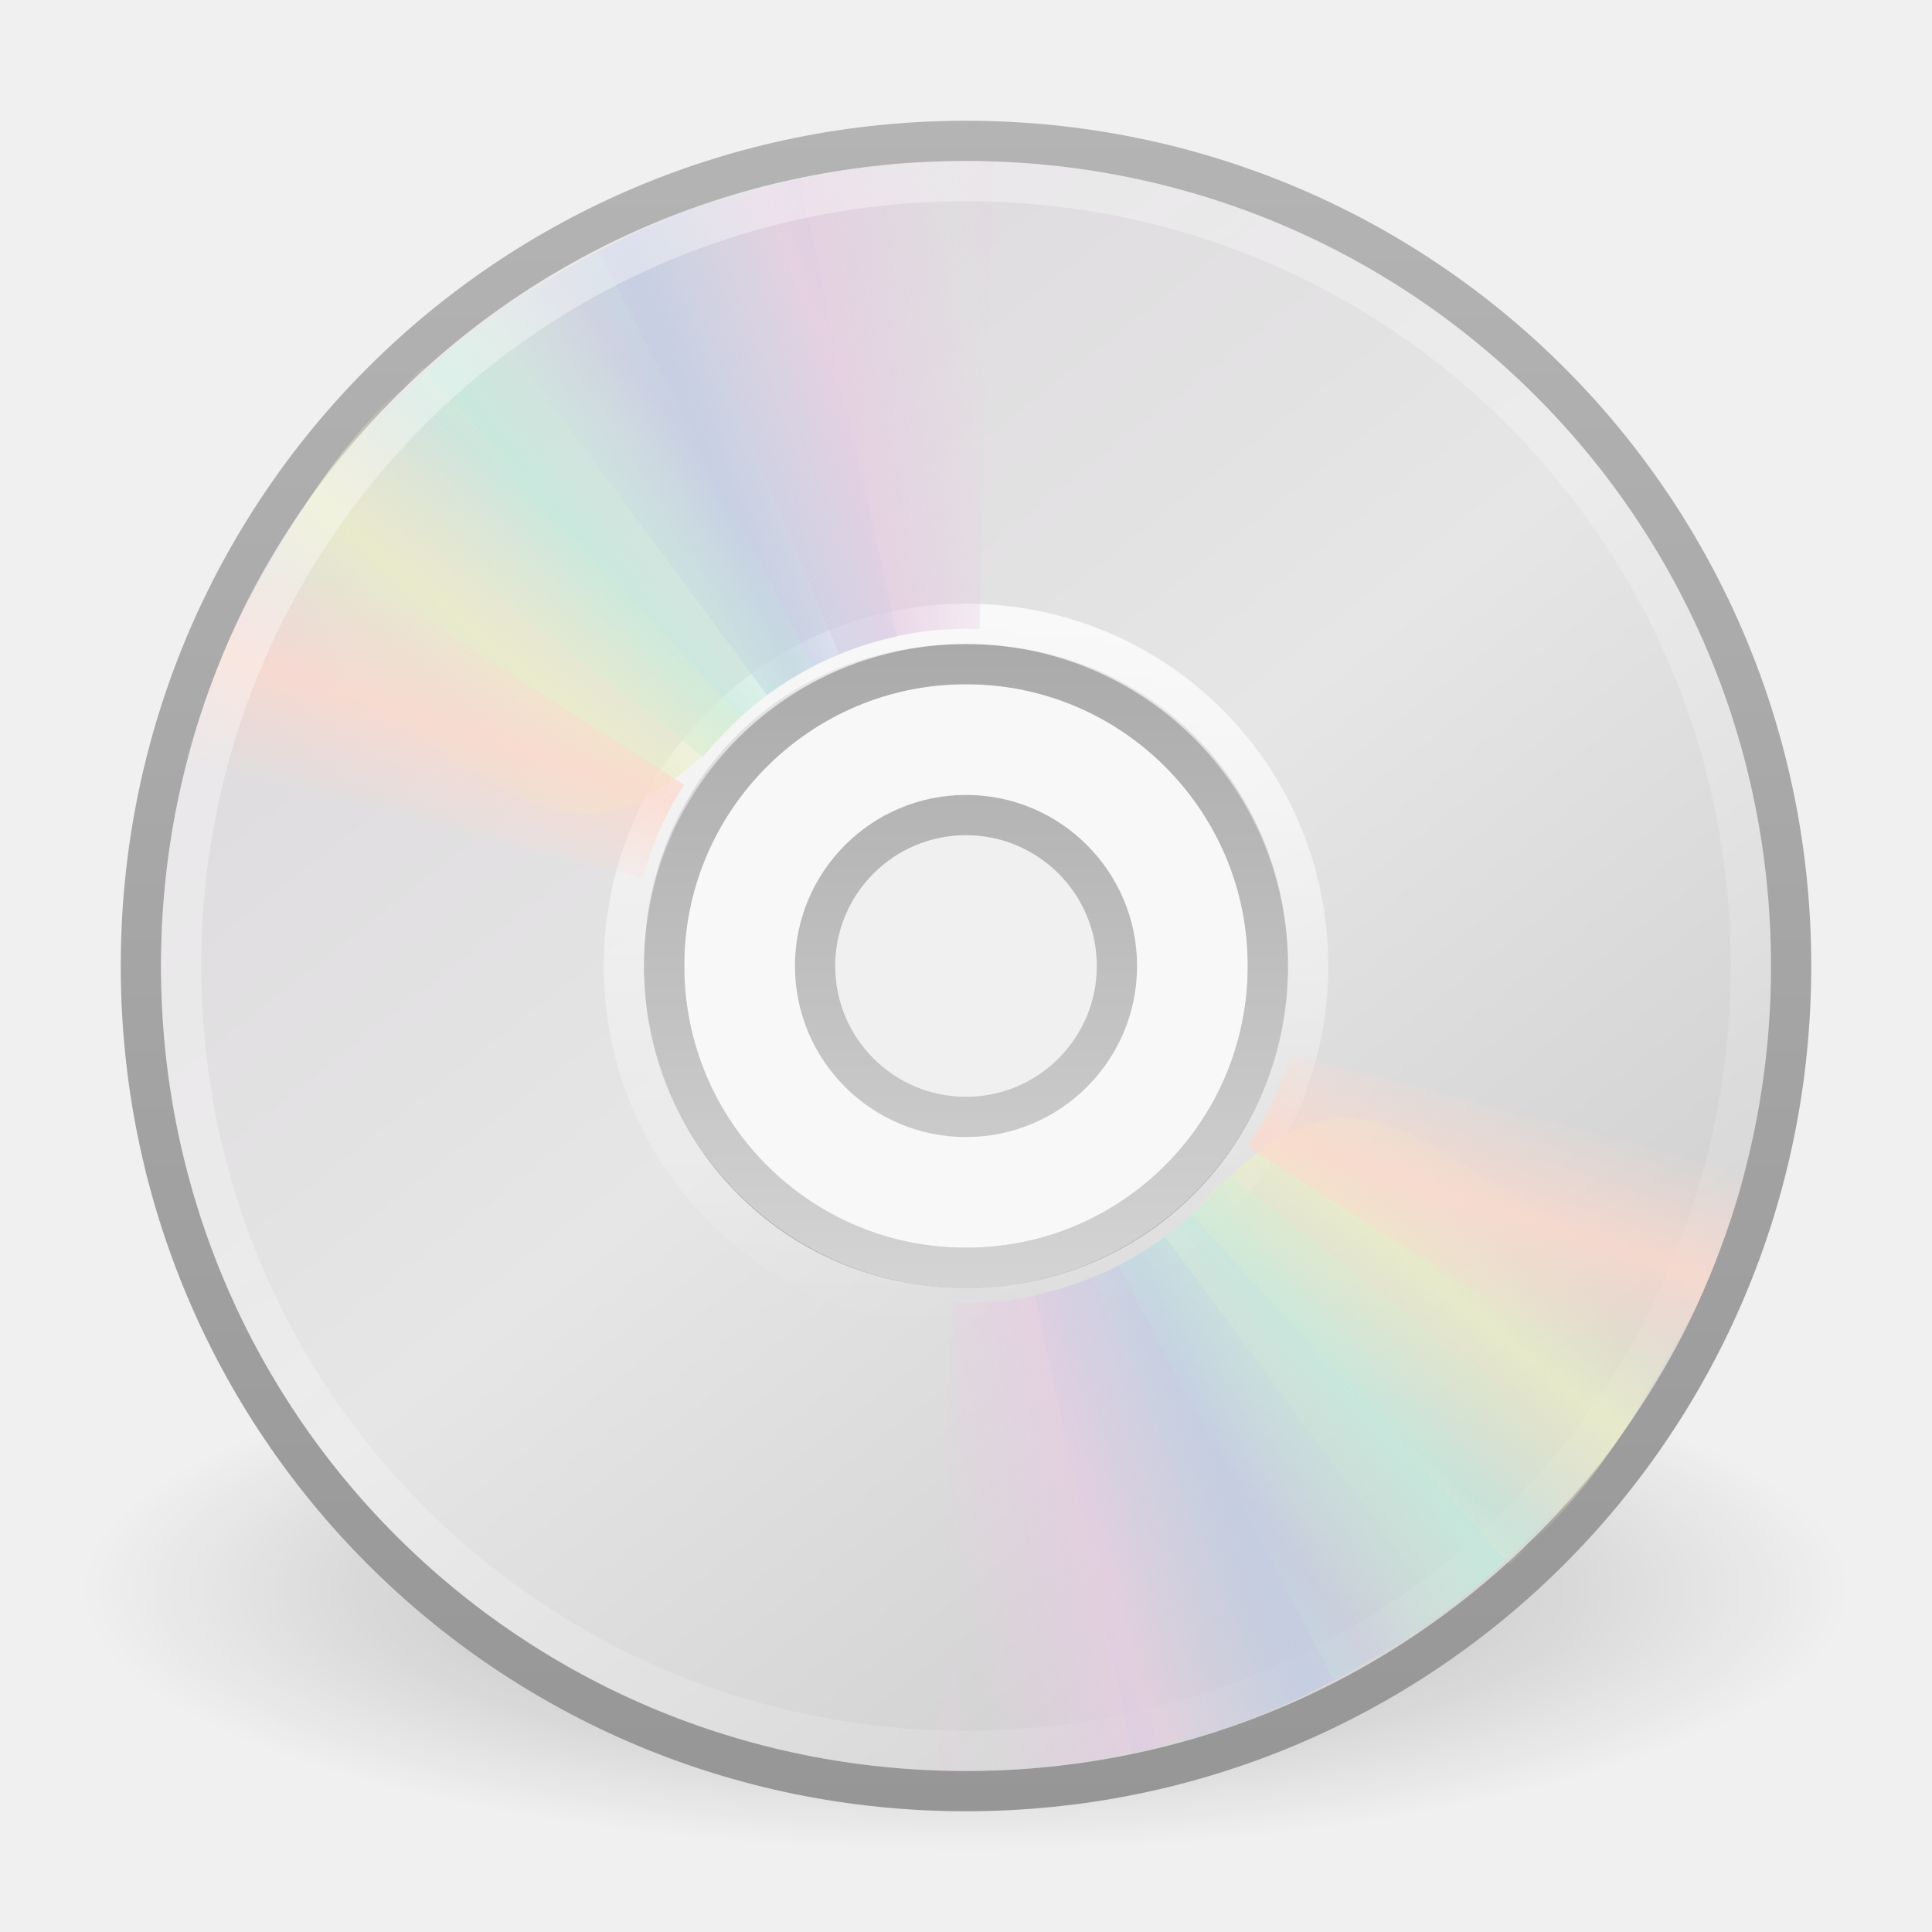
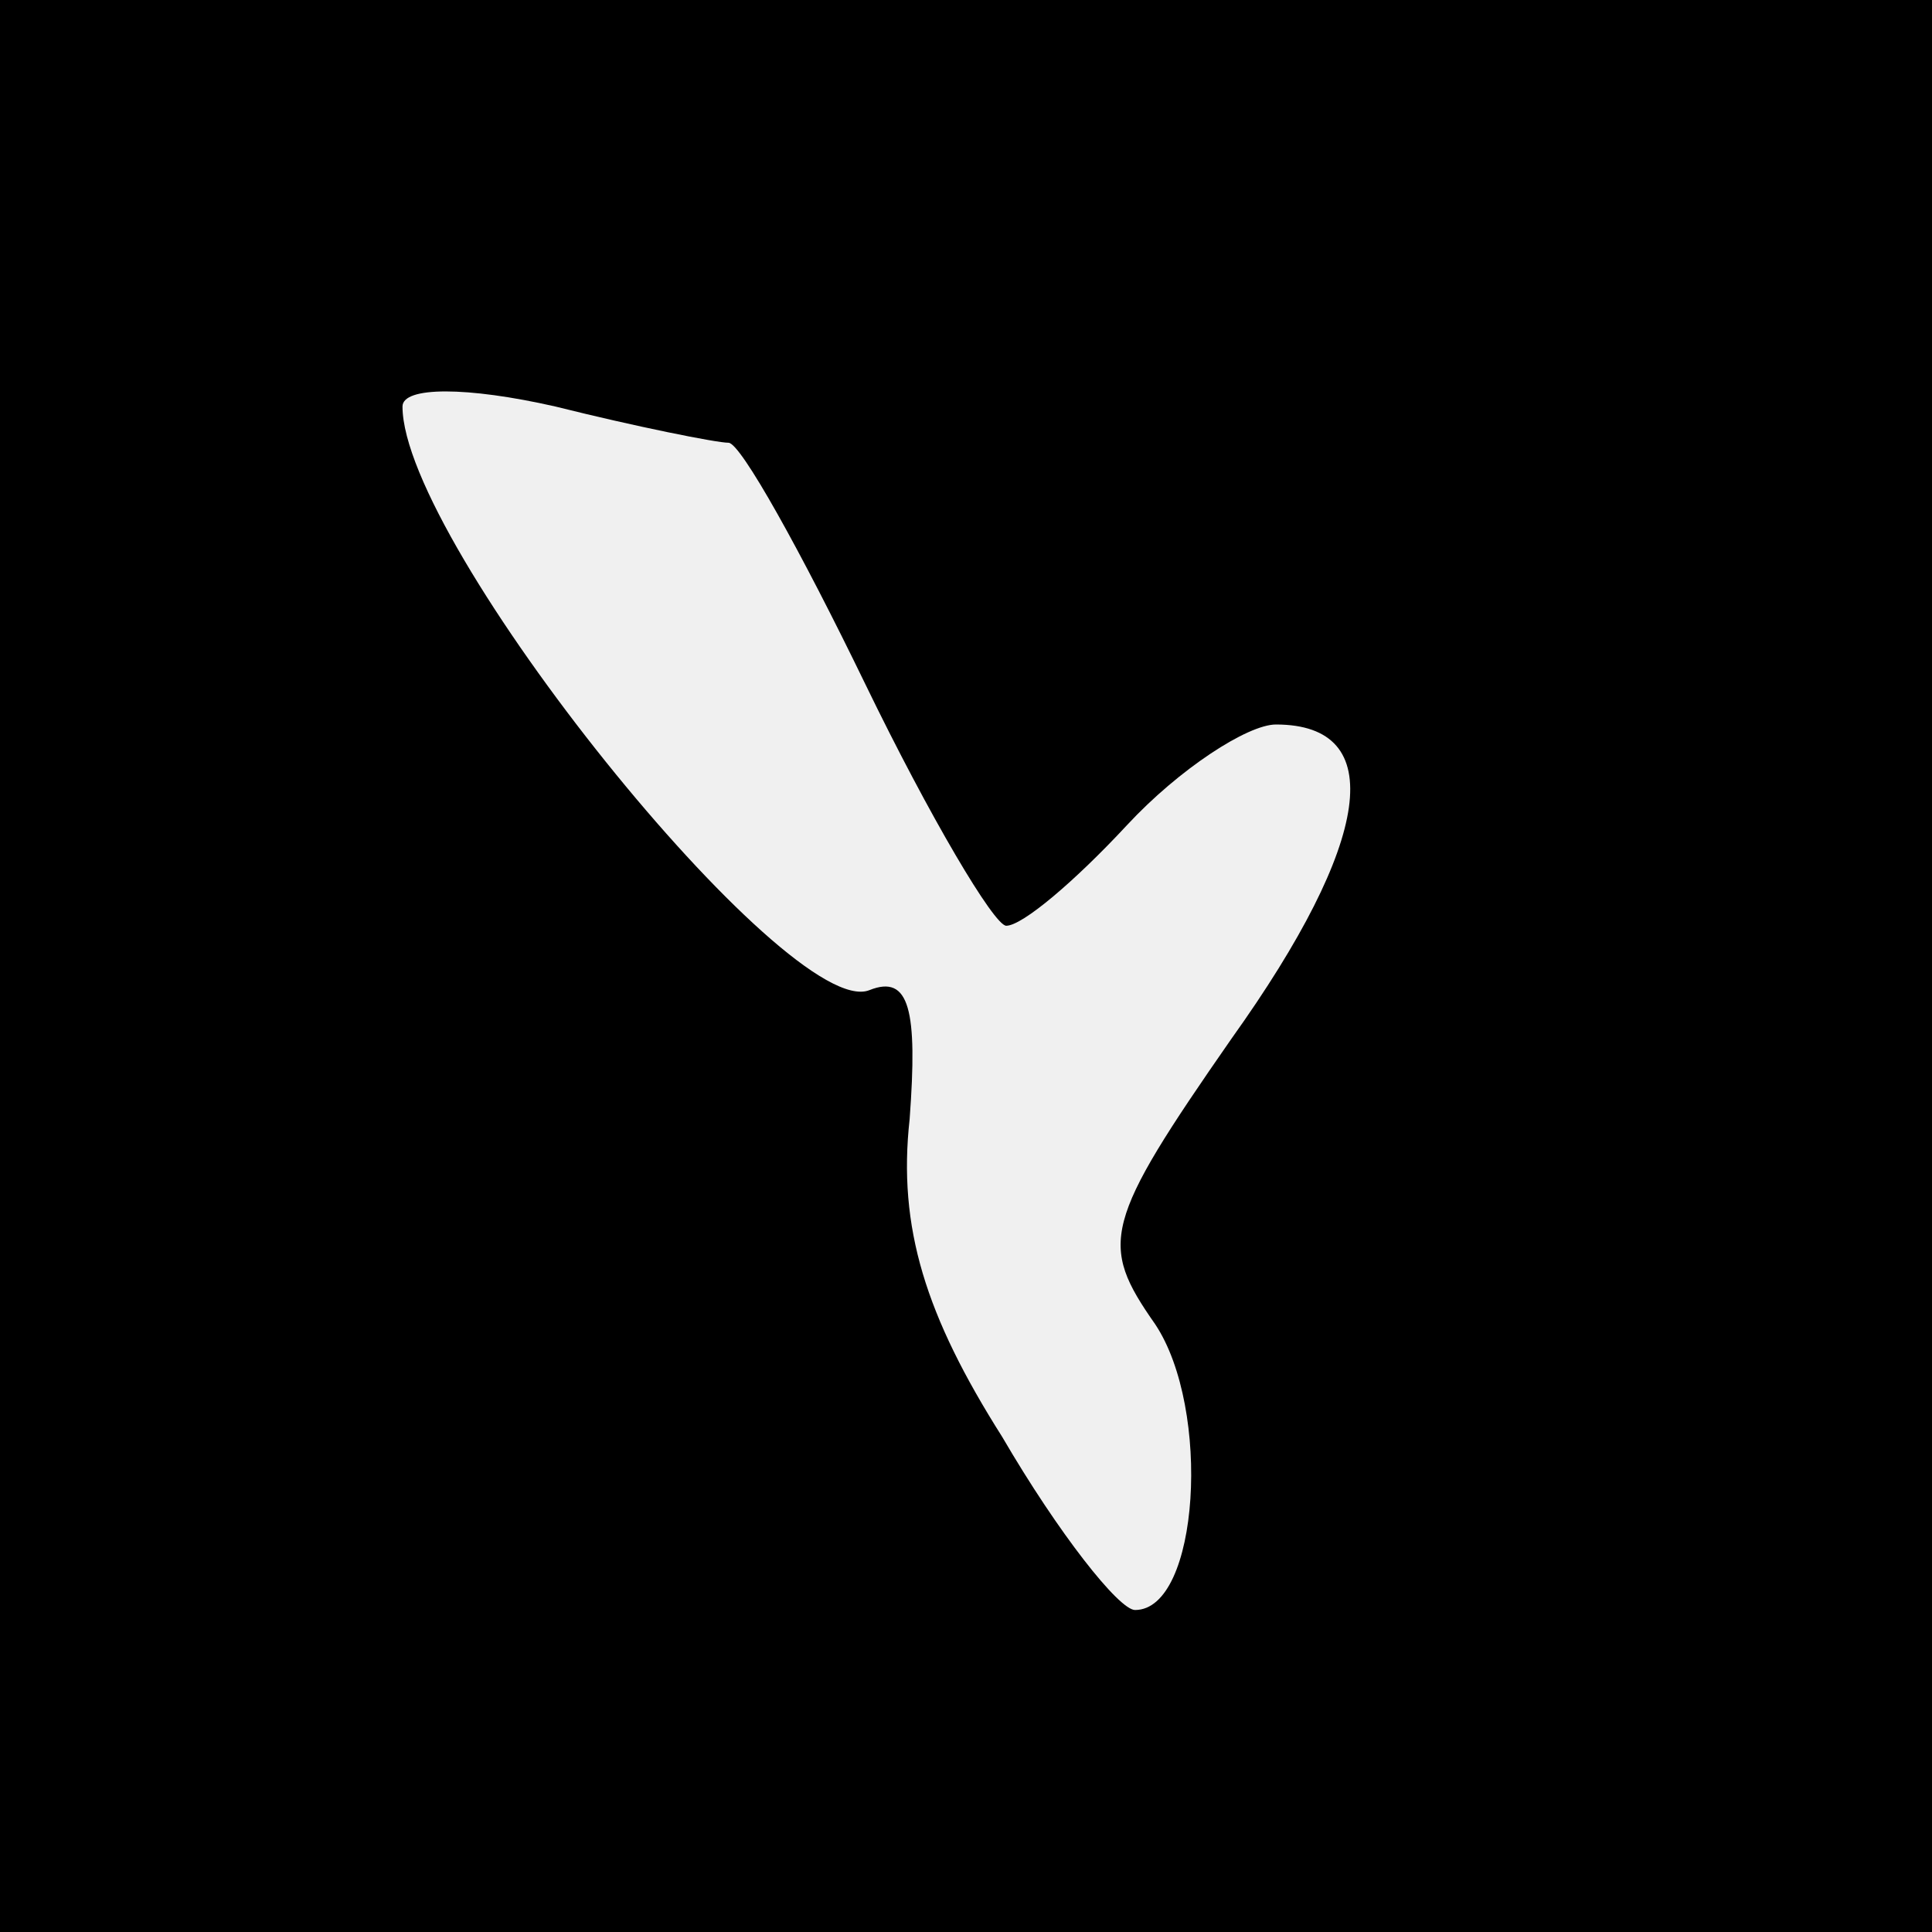
- <svg xmlns="http://www.w3.org/2000/svg" xmlns:xlink="http://www.w3.org/1999/xlink" version="1.0" width="48" height="48" id="svg3367">
-   <defs id="defs3369">
-     <linearGradient id="linearGradient23419">
-       <stop id="stop23421" style="stop-color:#000000;stop-opacity:1" offset="0" />
-       <stop id="stop23423" style="stop-color:#000000;stop-opacity:0" offset="1" />
-     </linearGradient>
-     <linearGradient id="linearGradient3772">
-       <stop id="stop3774" style="stop-color:#b4b4b4;stop-opacity:1" offset="0" />
-       <stop id="stop3776" style="stop-color:#969696;stop-opacity:1" offset="1" />
-     </linearGradient>
-     <linearGradient x1="12.274" y1="32.416" x2="35.391" y2="14.203" id="linearGradient3263" gradientUnits="userSpaceOnUse">
-       <stop id="stop3265" style="stop-color:#dedbde;stop-opacity:1" offset="0" />
-       <stop id="stop3267" style="stop-color:#e6e6e6;stop-opacity:1" offset="0.5" />
-       <stop id="stop3269" style="stop-color:#d2d2d2;stop-opacity:1" offset="1" />
-     </linearGradient>
-     <linearGradient id="linearGradient3428">
-       <stop id="stop3430" style="stop-color:#aaaaaa;stop-opacity:1" offset="0" />
-       <stop id="stop3432" style="stop-color:#d4d4d4;stop-opacity:1" offset="1" />
-     </linearGradient>
-     <linearGradient x1="10.609" y1="17.886" x2="9.73" y2="20.613" id="linearGradient3354" xlink:href="#linearGradient3519" gradientUnits="userSpaceOnUse" spreadMethod="reflect" />
-     <linearGradient x1="12.372" y1="16.188" x2="14.609" y2="13.462" id="linearGradient3352" xlink:href="#linearGradient3511" gradientUnits="userSpaceOnUse" spreadMethod="reflect" />
-     <linearGradient x1="14.085" y1="13.046" x2="16.994" y2="10.732" id="linearGradient3350" xlink:href="#linearGradient3503" gradientUnits="userSpaceOnUse" spreadMethod="reflect" />
-     <linearGradient x1="17.495" y1="11.2" x2="21.047" y2="9.796" id="linearGradient3348" xlink:href="#linearGradient3495" gradientUnits="userSpaceOnUse" spreadMethod="reflect" />
-     <linearGradient x1="20.58" y1="10.775" x2="24.274" y2="9.862" id="linearGradient3346" xlink:href="#linearGradient3487" gradientUnits="userSpaceOnUse" spreadMethod="reflect" />
-     <linearGradient id="linearGradient6036">
-       <stop id="stop6038" style="stop-color:#ffffff;stop-opacity:1" offset="0" />
-       <stop id="stop6040" style="stop-color:#ffffff;stop-opacity:0" offset="1" />
-     </linearGradient>
-     <linearGradient id="linearGradient3519">
-       <stop id="stop3521" style="stop-color:#fcd9cd;stop-opacity:1" offset="0" />
-       <stop id="stop3523" style="stop-color:#fcd9cd;stop-opacity:0" offset="1" />
-     </linearGradient>
-     <linearGradient x1="10.609" y1="17.886" x2="9.73" y2="20.613" id="linearGradient3319" xlink:href="#linearGradient3519" gradientUnits="userSpaceOnUse" spreadMethod="reflect" />
-     <linearGradient id="linearGradient3511">
-       <stop id="stop3513" style="stop-color:#ebeec7;stop-opacity:1" offset="0" />
-       <stop id="stop3515" style="stop-color:#ebeec7;stop-opacity:0" offset="1" />
-     </linearGradient>
-     <linearGradient x1="12.372" y1="16.188" x2="14.609" y2="13.462" id="linearGradient3317" xlink:href="#linearGradient3511" gradientUnits="userSpaceOnUse" spreadMethod="reflect" />
-     <linearGradient id="linearGradient3503">
-       <stop id="stop3505" style="stop-color:#c4ebdd;stop-opacity:1" offset="0" />
-       <stop id="stop3507" style="stop-color:#c4ebdd;stop-opacity:0" offset="1" />
-     </linearGradient>
-     <linearGradient x1="14.085" y1="13.046" x2="16.994" y2="10.732" id="linearGradient3315" xlink:href="#linearGradient3503" gradientUnits="userSpaceOnUse" spreadMethod="reflect" />
-     <linearGradient id="linearGradient3495">
-       <stop id="stop3497" style="stop-color:#c1cbe4;stop-opacity:1" offset="0" />
-       <stop id="stop3499" style="stop-color:#c1cbe4;stop-opacity:0" offset="1" />
-     </linearGradient>
-     <linearGradient x1="17.495" y1="11.2" x2="21.047" y2="9.796" id="linearGradient3313" xlink:href="#linearGradient3495" gradientUnits="userSpaceOnUse" spreadMethod="reflect" />
-     <linearGradient id="linearGradient3487">
-       <stop id="stop3489" style="stop-color:#e6cde2;stop-opacity:1" offset="0" />
-       <stop id="stop3491" style="stop-color:#e6cde2;stop-opacity:0" offset="1" />
-     </linearGradient>
-     <linearGradient x1="20.58" y1="10.775" x2="24.274" y2="9.862" id="linearGradient3311" xlink:href="#linearGradient3487" gradientUnits="userSpaceOnUse" spreadMethod="reflect" />
-     <linearGradient xlink:href="#linearGradient6036" id="linearGradient2453" gradientUnits="userSpaceOnUse" gradientTransform="matrix(0.9849664,0,0,0.9849663,1.902206e-2,-0.6241532)" x1="10.502" y1="3.61" x2="48.799" y2="54.698" />
-     <linearGradient xlink:href="#linearGradient6036" id="linearGradient2462" gradientUnits="userSpaceOnUse" gradientTransform="matrix(0.4293444,0,0,0.4293442,13.54675,13.26639)" x1="18.776" y1="4.038" x2="18.203" y2="45.962" />
-     <linearGradient xlink:href="#linearGradient3428" id="linearGradient2465" gradientUnits="userSpaceOnUse" gradientTransform="matrix(0.9375,0,0,0.9375,1.5,1.5)" x1="21.448" y1="15.5" x2="21.448" y2="32.509" />
-     <linearGradient xlink:href="#linearGradient3263" id="linearGradient2470" gradientUnits="userSpaceOnUse" gradientTransform="matrix(0,1.171439,-1.171439,0,51.06024,-4.11454)" x1="12.274" y1="32.416" x2="35.391" y2="14.203" />
-     <linearGradient xlink:href="#linearGradient3772" id="linearGradient2472" gradientUnits="userSpaceOnUse" gradientTransform="translate(50.26506,0)" x1="-21.916" y1="3" x2="-21.916" y2="45.033" />
-     <radialGradient xlink:href="#linearGradient23419" id="radialGradient2475" gradientUnits="userSpaceOnUse" gradientTransform="matrix(0.9722718,0,0,0.2872354,1.312499,27.54052)" cx="23.335" cy="41.636" fx="23.335" fy="41.636" r="22.627" />
-   </defs>
-   <path style="opacity:0.3;fill:url(#radialGradient2475);fill-opacity:1;fill-rule:evenodd;stroke:none;stroke-width:2;marker:none;visibility:visible;display:inline;overflow:visible" id="path23417" d="M 46,39.5 C 46.001,43.09 36.151,46 24,46 C 11.849,46 1.999,43.09 2,39.5 C 1.999,35.91 11.849,33 24,33 C 36.151,33 46.001,35.91 46,39.5 L 46,39.5 z" />
-   <path style="fill:url(#linearGradient2470);fill-rule:nonzero;stroke:url(#linearGradient2472);stroke-width:1;stroke-miterlimit:4;stroke-opacity:1" id="path2781" d="M 44.5,24 C 44.5,12.637 35.363,3.5 24,3.5 C 12.637,3.5 3.5,12.637 3.5,24 C 3.5,35.363 12.637,44.5 24,44.5 C 35.363,44.5 44.5,35.363 44.5,24 z M 31.5,24 C 31.5,28.128 28.211,31.5 24,31.5 C 19.707,31.5 16.5,28.045 16.5,24 C 16.5,19.873 19.541,16.5 24,16.5 C 28.459,16.5 31.5,19.954 31.5,24 z" />
-   <path style="opacity:0.5;fill:#ffffff;fill-opacity:1;fill-rule:nonzero;stroke:none;stroke-width:1;marker:none;visibility:visible;display:inline;overflow:visible;enable-background:accumulate" id="path2474" d="M 24,16 C 19.584,16 16,19.584 16,24 C 16,28.416 19.584,32 24,32 C 28.416,32 32,28.416 32,24 C 32,19.584 28.416,16 24,16 z M 24,20 C 26.208,20 28,21.792 28,24 C 28,26.208 26.208,28 24,28 C 21.792,28 20,26.208 20,24 C 20,21.792 21.792,20 24,20 z" />
-   <path style="fill:none;stroke:url(#linearGradient2465);stroke-width:1;stroke-linecap:butt;stroke-linejoin:round;marker:none;stroke-miterlimit:4;stroke-dasharray:none;stroke-dashoffset:0;stroke-opacity:1;visibility:visible;display:inline;overflow:visible;enable-background:accumulate" id="path3418" d="M 24,16.5 C 19.86,16.5 16.5,19.86 16.5,24 C 16.5,28.14 19.86,31.5 24,31.5 C 28.14,31.5 31.5,28.14 31.5,24 C 31.5,19.86 28.14,16.5 24,16.5 z M 24,20.25 C 26.07,20.25 27.75,21.93 27.75,24 C 27.75,26.07 26.07,27.75 24,27.75 C 21.93,27.75 20.25,26.07 20.25,24 C 20.25,21.93 21.93,20.25 24,20.25 z" />
-   <path style="opacity:0.8;fill:none;stroke:url(#linearGradient2462);stroke-width:1;stroke-miterlimit:4;stroke-opacity:1" id="path3281" d="M 24,15.5 C 19.289,15.5 15.5,19.289 15.5,24 C 15.5,28.711 19.289,32.5 24,32.5 C 28.711,32.5 32.5,28.711 32.5,24 C 32.5,19.289 28.711,15.5 24,15.5 L 24,15.5 L 24,15.5 L 24,15.5 z" />
-   <g id="g3527">
-     <path style="opacity:0.8;fill:url(#linearGradient3346);fill-opacity:1;fill-rule:nonzero;stroke:none" id="path3296" transform="matrix(0.9996011,2.824295e-2,-2.824295e-2,0.9996011,0.6924114,-0.6708346)" d="M 15.857,5.731 L 20.625,16.344 C 21.66,15.885 22.795,15.625 24,15.625 C 24.032,15.625 24.062,15.625 24.094,15.625 L 24.108,4.005 C 21.166,3.934 18.565,4.662 15.857,5.731 L 15.857,5.731 z" />
-     <path style="opacity:0.8;fill:url(#linearGradient3348);fill-opacity:1;fill-rule:nonzero;stroke:none" id="path3308" d="M 12.121,7.906 L 19.052,17.266 C 19.966,16.596 21.018,16.099 22.195,15.841 C 22.226,15.834 22.255,15.827 22.287,15.821 L 19.857,4.426 C 16.968,4.988 14.538,6.282 12.121,7.906 L 12.121,7.906 z" />
-     <path style="opacity:0.8;fill:url(#linearGradient3350);fill-opacity:1;fill-rule:nonzero;stroke:none" id="path3310" d="M 8.252,11.647 L 17.466,18.802 C 18.175,17.919 19.063,17.166 20.133,16.612 C 20.161,16.598 20.187,16.584 20.216,16.569 L 14.866,6.251 C 12.221,7.541 10.166,9.452 8.252,11.647 z" />
-     <path style="opacity:0.8;fill:url(#linearGradient3352);fill-opacity:1;fill-rule:nonzero;stroke:none" id="path3312" d="M 5.633,16.074 C 12.808,18.316 13.483,23.105 18.41,17.828 L 10.5,9.132 C 8.279,11.063 6.913,13.459 5.633,16.074 z" />
-     <path style="opacity:0.8;fill:url(#linearGradient3354);fill-opacity:1;fill-rule:nonzero;stroke:none" id="path3314" d="M 7.155,13.193 C 5.972,14.945 5.248,16.83 4.63,18.837 L 15.969,21.812 C 16.184,21.049 16.487,20.298 16.938,19.594 C 16.955,19.567 16.982,19.527 17,19.5 L 7.155,13.193 z" />
-   </g>
-   <path style="opacity:0.4;fill:none;stroke:url(#linearGradient2453);stroke-width:1;stroke-miterlimit:4;stroke-opacity:1" id="path3272" d="M 24,4.5 C 13.191,4.5 4.5,13.191 4.5,24 C 4.5,34.809 13.191,43.5 24,43.5 C 34.809,43.5 43.5,34.809 43.5,24 C 43.5,13.191 34.809,4.5 24,4.5 L 24,4.5 L 24,4.5 z" />
-   <g id="g3297" transform="matrix(-1,0,0,-1,48,47.99083)">
-     <path style="opacity:0.8;fill:url(#linearGradient3311);fill-opacity:1;fill-rule:nonzero;stroke:none" id="path3299" transform="matrix(0.9996011,2.824295e-2,-2.824295e-2,0.9996011,0.6924114,-0.6708346)" d="M 15.857,5.731 L 20.625,16.344 C 21.66,15.885 22.795,15.625 24,15.625 C 24.032,15.625 24.062,15.625 24.094,15.625 L 24.108,4.005 C 21.166,3.934 18.565,4.662 15.857,5.731 L 15.857,5.731 z" />
-     <path style="opacity:0.8;fill:url(#linearGradient3313);fill-opacity:1;fill-rule:nonzero;stroke:none" id="path3301" d="M 12.121,7.906 L 19.052,17.266 C 19.966,16.596 21.018,16.099 22.195,15.841 C 22.226,15.834 22.255,15.827 22.287,15.821 L 19.857,4.426 C 16.968,4.988 14.538,6.282 12.121,7.906 L 12.121,7.906 z" />
-     <path style="opacity:0.8;fill:url(#linearGradient3315);fill-opacity:1;fill-rule:nonzero;stroke:none" id="path3303" d="M 8.252,11.647 L 17.466,18.802 C 18.175,17.919 19.063,17.166 20.133,16.612 C 20.161,16.598 20.187,16.584 20.216,16.569 L 14.866,6.251 C 12.221,7.541 10.166,9.452 8.252,11.647 z" />
-     <path style="opacity:0.8;fill:url(#linearGradient3317);fill-opacity:1;fill-rule:nonzero;stroke:none" id="path3305" d="M 5.633,16.074 C 12.808,18.316 13.483,23.105 18.41,17.828 L 10.5,9.132 C 8.279,11.063 6.913,13.459 5.633,16.074 z" />
-     <path style="opacity:0.8;fill:url(#linearGradient3319);fill-opacity:1;fill-rule:nonzero;stroke:none" id="path3307" d="M 7.155,13.193 C 5.972,14.945 5.248,16.83 4.63,18.837 L 15.969,21.812 C 16.184,21.049 16.487,20.298 16.938,19.594 C 16.955,19.567 16.982,19.527 17,19.5 L 7.155,13.193 z" />
+ <svg xmlns="http://www.w3.org/2000/svg" version="1.0" width="48pt" height="48pt" viewBox="0 0 48 48" preserveAspectRatio="xMidYMid meet">
+   <g transform="translate(0,48) scale(0.1,-0.1)" fill="#000000" stroke="none">
+     <path d="M0 240 l0 -240 240 0 240 0 0 240 0 240 -240 0 -240 0 0 -240z m181 130 c3 0 18 -27 34 -60 16 -33 32 -60 35 -60 4 0 17 11 30 25 13 14 30 25 37 25 28 0 24 -29 -11 -78 -32 -46 -33 -51 -19 -71 14 -21 11 -71 -5 -71 -4 0 -19 19 -33 43 -19 30 -26 52 -23 79 2 27 0 36 -10 32 -20 -8 -116 111 -116 145 0 5 16 5 38 0 20 -5 40 -9 43 -9z" />
  </g>
</svg>
